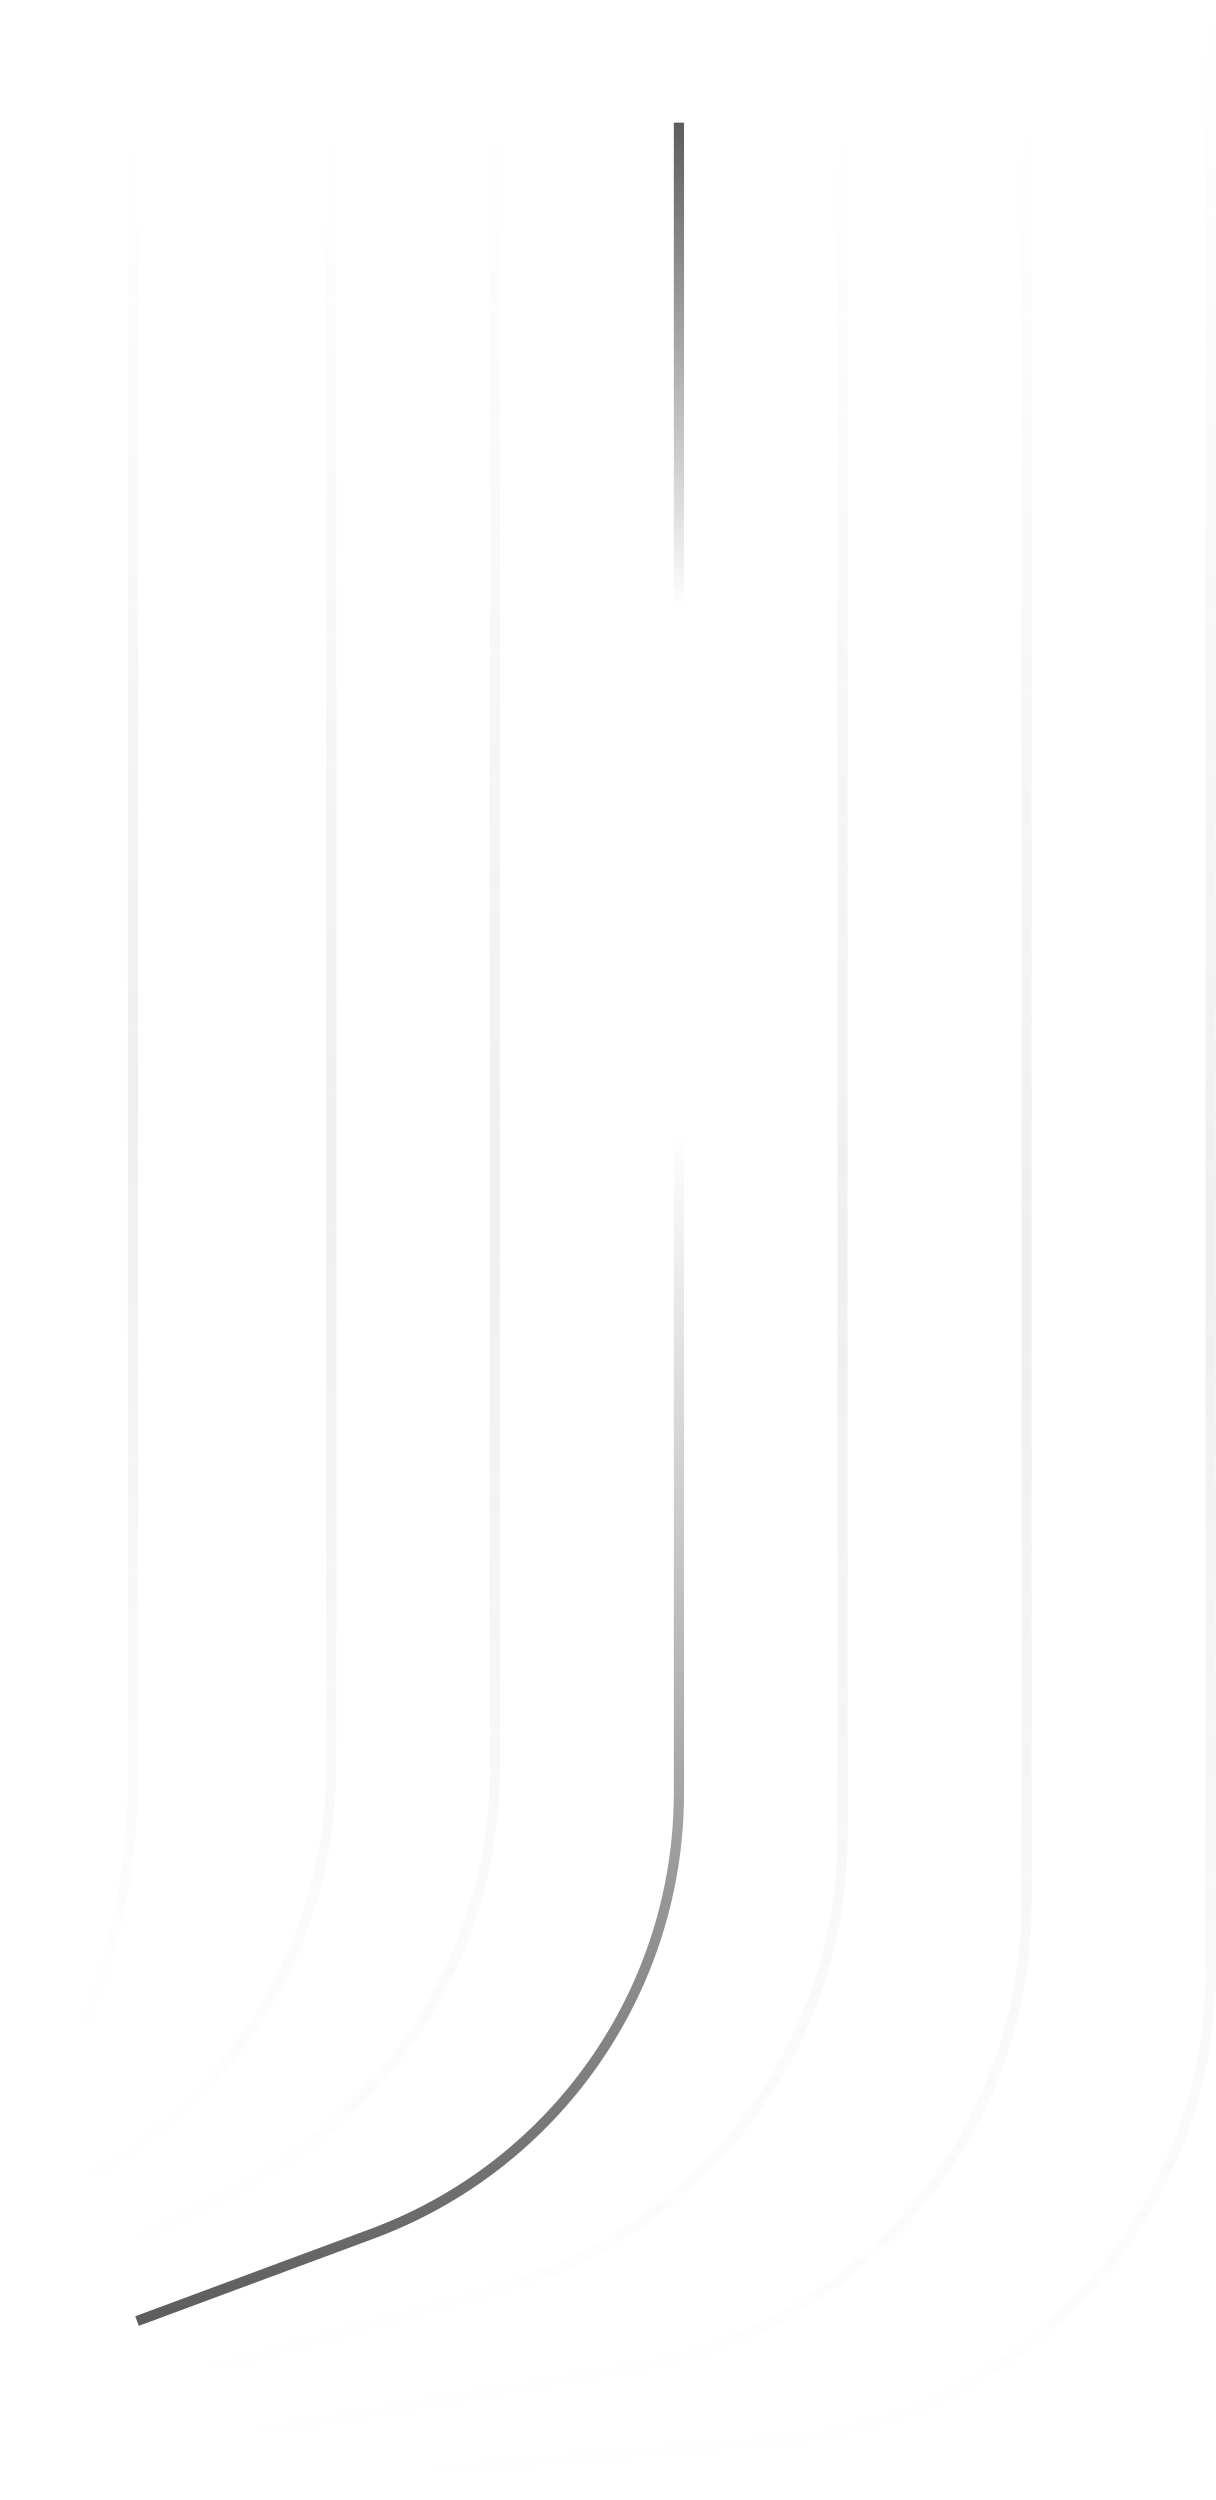
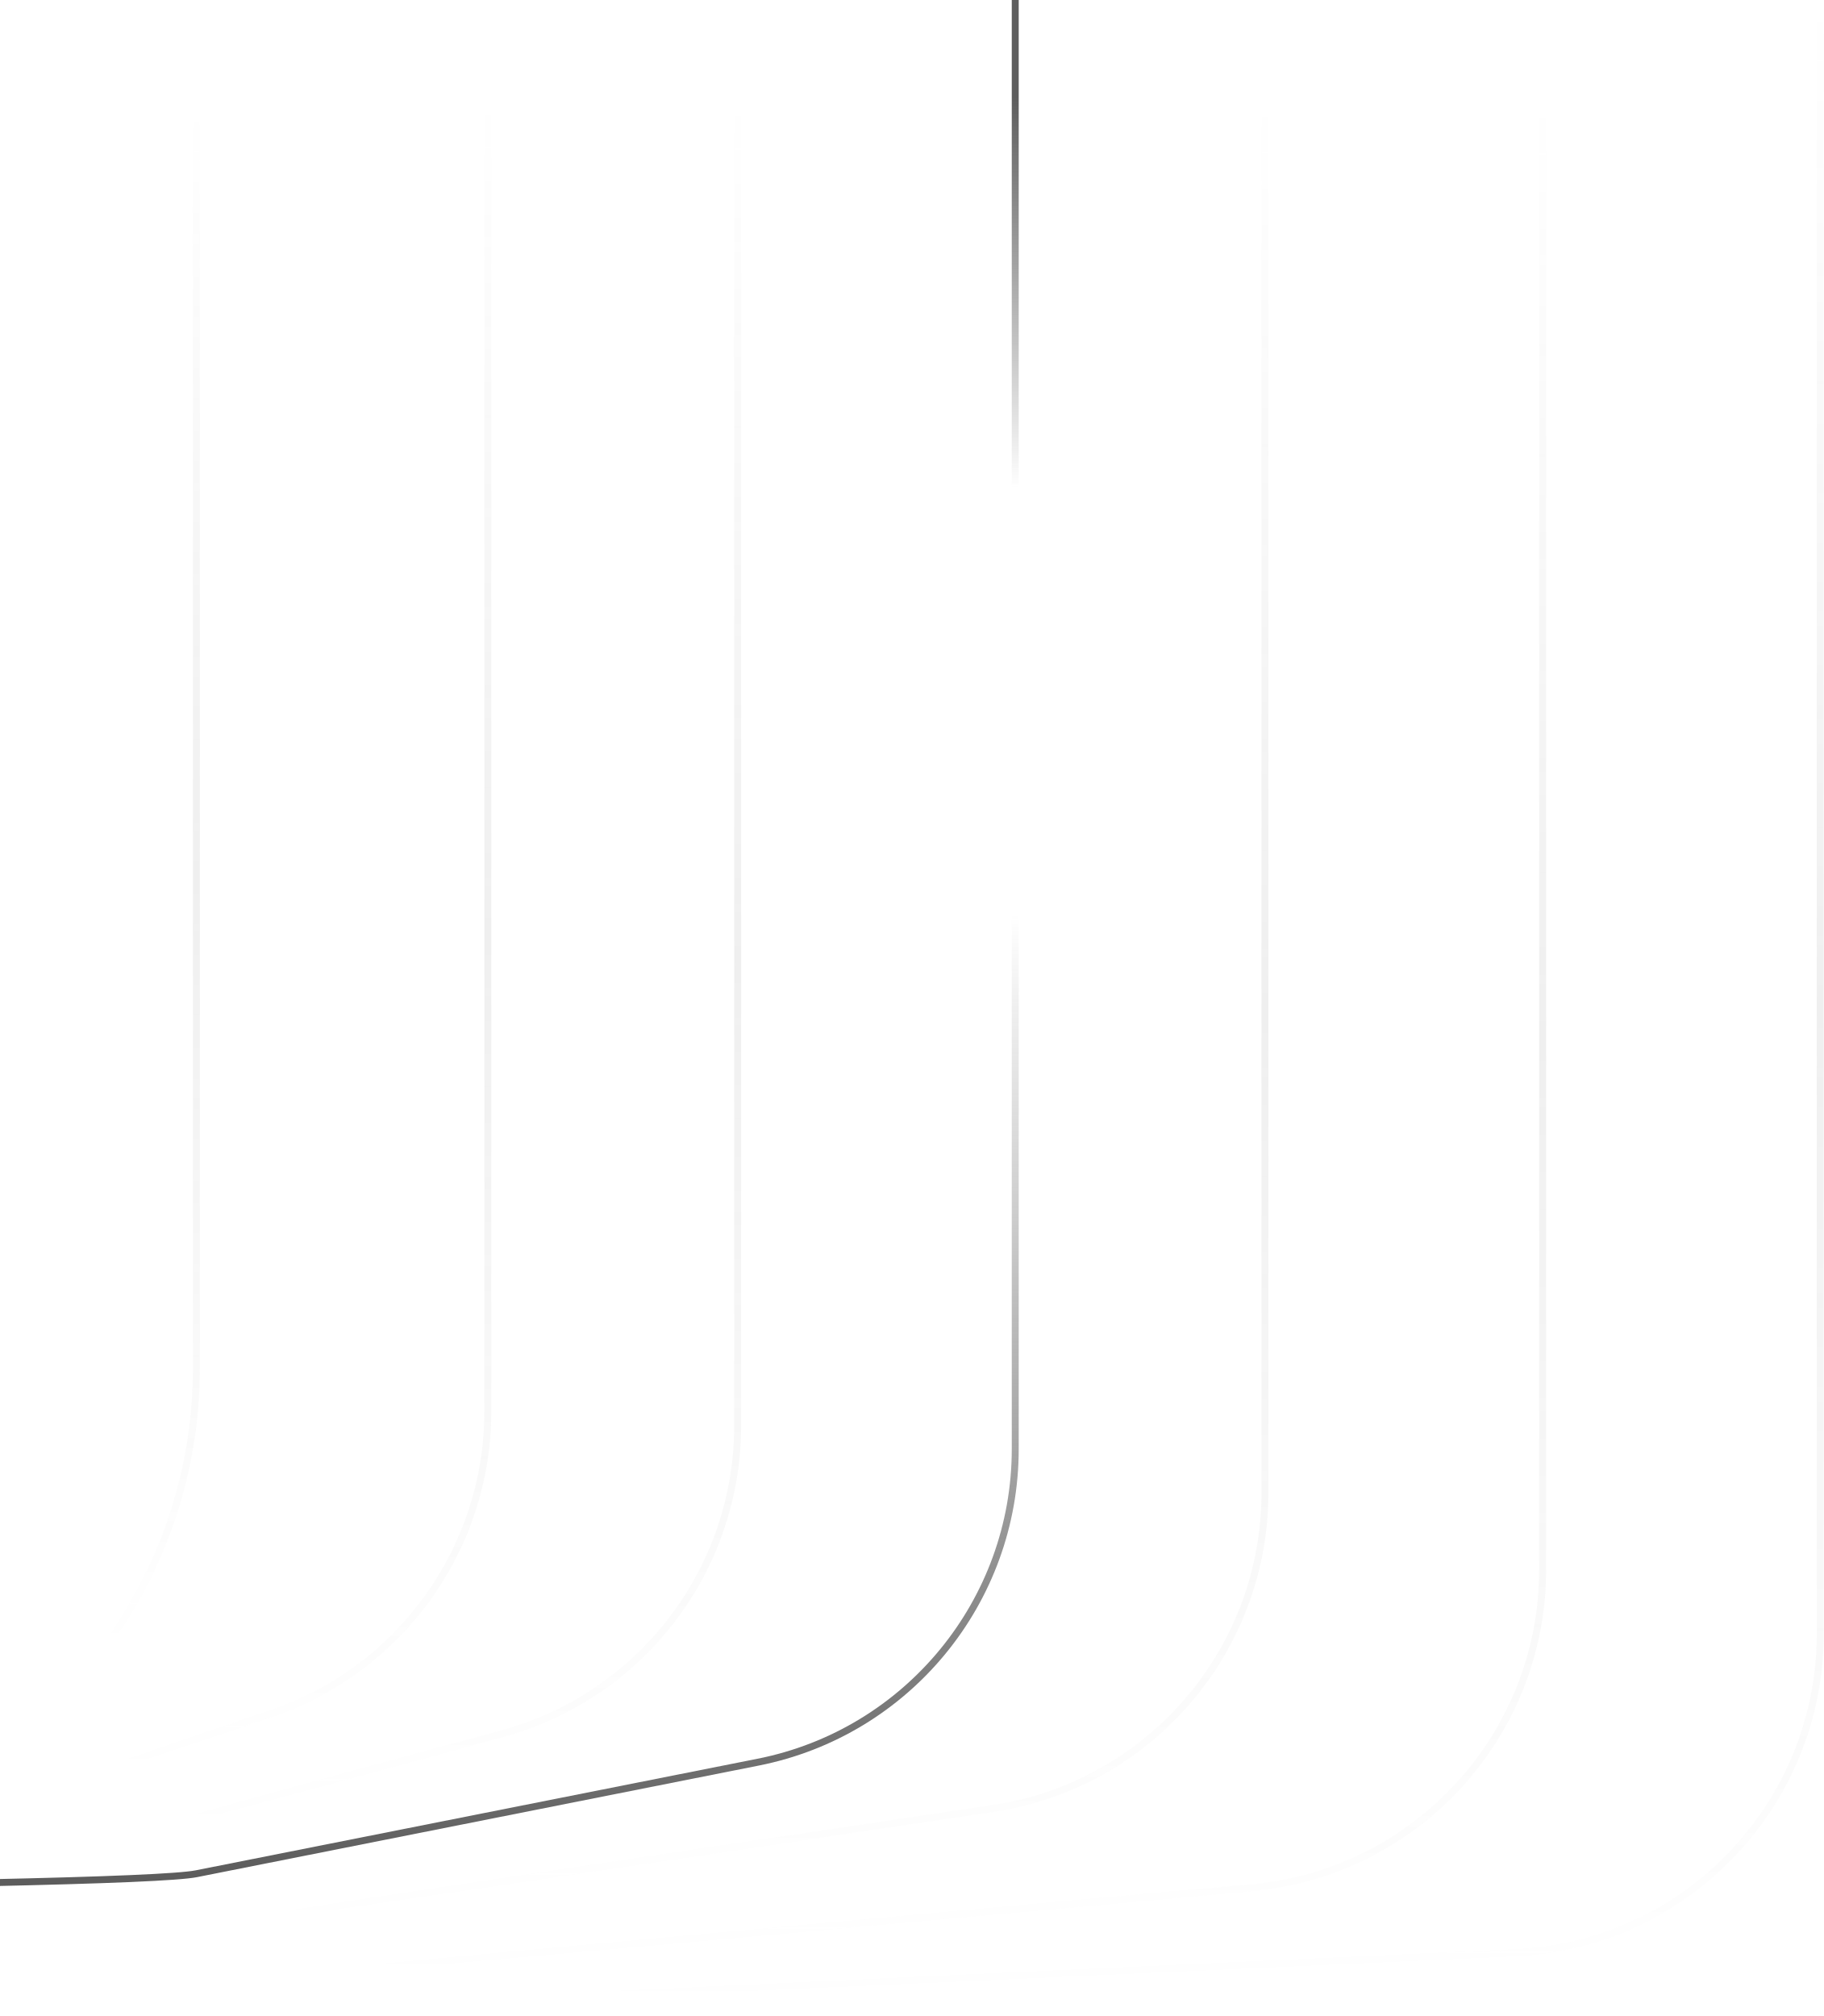
- <svg xmlns="http://www.w3.org/2000/svg" class="cv-lines-right-top" data-cv-lines="right-top" aria-hidden="true" width="59.45" height="122.25" fill="none" display="block" overflow="visible" preserveAspectRatio="none" viewBox="0 0 59.45 122.25">
+ <svg xmlns="http://www.w3.org/2000/svg" class="cv-lines-right-top" data-cv-lines="right-top" aria-hidden="true" width="131.4" height="145.25" fill="none" display="block" overflow="visible" preserveAspectRatio="none" viewBox="0 0 131.4 145.25">
  <g id="cv-right-top-Lines right top">
-     <path id="cv-right-top-Vector 2029" stroke="url(#cv-right-top-paint0_linear_0_53)" stroke-width=".5" d="m6.7 113.5 11.5-4.27a23 23 0 0 0 15-21.56V6" />
-     <path data-cv-pale="" id="cv-right-top-Vector 2035" stroke="url(#cv-right-top-paint1_linear_0_53)" stroke-width=".5" d="m4.7 110.5 6.82-3.42A23 23 0 0 0 24.2 86.52V6" opacity=".1" />
-     <path data-cv-pale="" id="cv-right-top-Vector 2038" stroke="url(#cv-right-top-paint2_linear_0_53)" stroke-width=".5" d="m2.7 107.5 2.48-1.51A23 23 0 0 0 16.2 86.35V6" opacity=".1" />
-     <path data-cv-pale="" id="cv-right-top-Vector 2039" stroke="url(#cv-right-top-paint3_linear_0_53)" stroke-width=".5" d="M.2 106a32 32 0 0 0 6.3-19.07V6" opacity=".1" />
-     <path data-cv-pale="" id="cv-right-top-Vector 2032" stroke="url(#cv-right-top-paint4_linear_0_53)" stroke-width=".5" d="m6.2 117 18.2-5.08a23 23 0 0 0 16.8-22.15V6" opacity=".1" />
-     <path data-cv-pale="" id="cv-right-top-Vector 2034" stroke="url(#cv-right-top-paint5_linear_0_53)" stroke-width=".5" d="m6.2 120 24.87-4.24A23 23 0 0 0 50.2 93.1V5.5" opacity=".1" />
-     <path data-cv-pale="" id="cv-right-top-Vector 2040" stroke="url(#cv-right-top-paint6_linear_0_53)" stroke-width=".5" d="m7.2 122 30.97-2.66A23 23 0 0 0 59.2 96.42V0" opacity=".1" />
+     <path id="cv-right-top-Vector 2029" stroke="url(#cv-right-top-paint0_linear_0_21)" stroke-width=".5" d="M -2048 135 C -1024 135 -5.85 138.972 14.15 135 l40.48-8.04a23 23 0 0 0 18.52-22.56V-2048" data-cv-anchor-x="14.15" data-cv-anchor-y="135" data-cv-tangent="-0.19861660079051383" data-cv-tail="l40.48-8.04a23 23 0 0 0 18.52-22.56V-2048" />
+     <path data-cv-pale="" id="cv-right-top-Vector 2035" stroke="url(#cv-right-top-paint1_linear_0_21)" stroke-width=".5" d="m10.15 132 26.04-7.09a23 23 0 0 0 16.96-22.2V-2048" opacity=".1" />
+     <path data-cv-pale="" id="cv-right-top-Vector 2038" stroke="url(#cv-right-top-paint2_linear_0_21)" stroke-width=".5" d="m6.15 128 13.37-4.53a23 23 0 0 0 15.63-21.78V-2048" opacity=".1" />
+     <path data-cv-pale="" id="cv-right-top-Vector 2039" stroke="url(#cv-right-top-paint3_linear_0_21)" stroke-width=".5" d="M.15 126a33.8 33.8 0 0 0 14-27.39V-2048" opacity=".1" />
+     <path data-cv-pale="" id="cv-right-top-Vector 2032" stroke="url(#cv-right-top-paint4_linear_0_21)" stroke-width=".5" d="m13.15 139 58.39-8.7a23 23 0 0 0 19.6-22.76V-2048" opacity=".1" />
+     <path data-cv-pale="" id="cv-right-top-Vector 2034" stroke="url(#cv-right-top-paint5_linear_0_21)" stroke-width=".5" d="m13.15 143 77.08-7a23 23 0 0 0 20.92-22.91V-2048" opacity=".1" />
+     <path data-cv-pale="" id="cv-right-top-Vector 2040" stroke="url(#cv-right-top-paint6_linear_0_21)" stroke-width=".5" d="m15.15 145 94.05-4.31a23 23 0 0 0 21.95-22.98V-2048" opacity=".1" />
  </g>
  <defs>
-     <linearGradient id="cv-right-top-paint0_linear_0_53" x1="19.95" x2="19.95" y1="6" y2="113.5" gradientUnits="userSpaceOnUse">
+     <linearGradient id="cv-right-top-paint0_linear_0_21" x1="43.65" x2="43.65" y1="7" y2="135" gradientUnits="userSpaceOnUse">
      <stop stop-color="#5d5d5d" />
      <stop offset=".22" stop-color="#5d5d5d" stop-opacity="0" />
      <stop offset=".46" stop-color="#5d5d5d" stop-opacity="0" />
      <stop offset="1" stop-color="#5d5d5d" />
    </linearGradient>
-     <linearGradient id="cv-right-top-paint1_linear_0_53" x1="14.45" x2="14.45" y1="6" y2="110.5" gradientUnits="userSpaceOnUse">
+     <linearGradient id="cv-right-top-paint1_linear_0_21" x1="31.65" x2="31.65" y1="7" y2="132" gradientUnits="userSpaceOnUse">
      <stop stop-color="#5d5d5d" stop-opacity="0" />
      <stop offset=".5" stop-color="#5d5d5d" />
      <stop offset="1" stop-color="#5d5d5d" stop-opacity="0" />
    </linearGradient>
-     <linearGradient id="cv-right-top-paint2_linear_0_53" x1="9.45" x2="9.45" y1="6" y2="107.5" gradientUnits="userSpaceOnUse">
+     <linearGradient id="cv-right-top-paint2_linear_0_21" x1="20.65" x2="20.65" y1="7" y2="128" gradientUnits="userSpaceOnUse">
      <stop stop-color="#5d5d5d" stop-opacity="0" />
      <stop offset=".5" stop-color="#5d5d5d" />
      <stop offset="1" stop-color="#5d5d5d" stop-opacity="0" />
    </linearGradient>
-     <linearGradient id="cv-right-top-paint3_linear_0_53" x1="3.7" x2="3.7" y1="6.5" y2="100" gradientUnits="userSpaceOnUse">
+     <linearGradient id="cv-right-top-paint3_linear_0_21" x1="7.94" x2="7.94" y1="7.59" y2="118.86" gradientUnits="userSpaceOnUse">
      <stop stop-color="#5d5d5d" stop-opacity="0" />
      <stop offset=".5" stop-color="#5d5d5d" />
      <stop offset="1" stop-color="#5d5d5d" stop-opacity="0" />
    </linearGradient>
-     <linearGradient id="cv-right-top-paint4_linear_0_53" x1="23.7" x2="23.7" y1="6" y2="117" gradientUnits="userSpaceOnUse">
+     <linearGradient id="cv-right-top-paint4_linear_0_21" x1="52.15" x2="52.15" y1="7" y2="139" gradientUnits="userSpaceOnUse">
      <stop stop-color="#5d5d5d" stop-opacity="0" />
      <stop offset=".5" stop-color="#5d5d5d" />
      <stop offset="1" stop-color="#5d5d5d" stop-opacity="0" />
    </linearGradient>
-     <linearGradient id="cv-right-top-paint5_linear_0_53" x1="28.2" x2="28.2" y1="5.5" y2="120" gradientUnits="userSpaceOnUse">
+     <linearGradient id="cv-right-top-paint5_linear_0_21" x1="62.15" x2="62.15" y1="7" y2="143" gradientUnits="userSpaceOnUse">
      <stop stop-color="#5d5d5d" stop-opacity="0" />
      <stop offset=".5" stop-color="#5d5d5d" />
      <stop offset="1" stop-color="#5d5d5d" stop-opacity="0" />
    </linearGradient>
-     <linearGradient id="cv-right-top-paint6_linear_0_53" x1="33.2" x2="33.2" y1="0" y2="122" gradientUnits="userSpaceOnUse">
+     <linearGradient id="cv-right-top-paint6_linear_0_21" x1="73.15" x2="73.15" y1="0" y2="145" gradientUnits="userSpaceOnUse">
      <stop stop-color="#5d5d5d" stop-opacity="0" />
      <stop offset=".5" stop-color="#5d5d5d" />
      <stop offset="1" stop-color="#5d5d5d" stop-opacity="0" />
    </linearGradient>
  </defs>
</svg>
